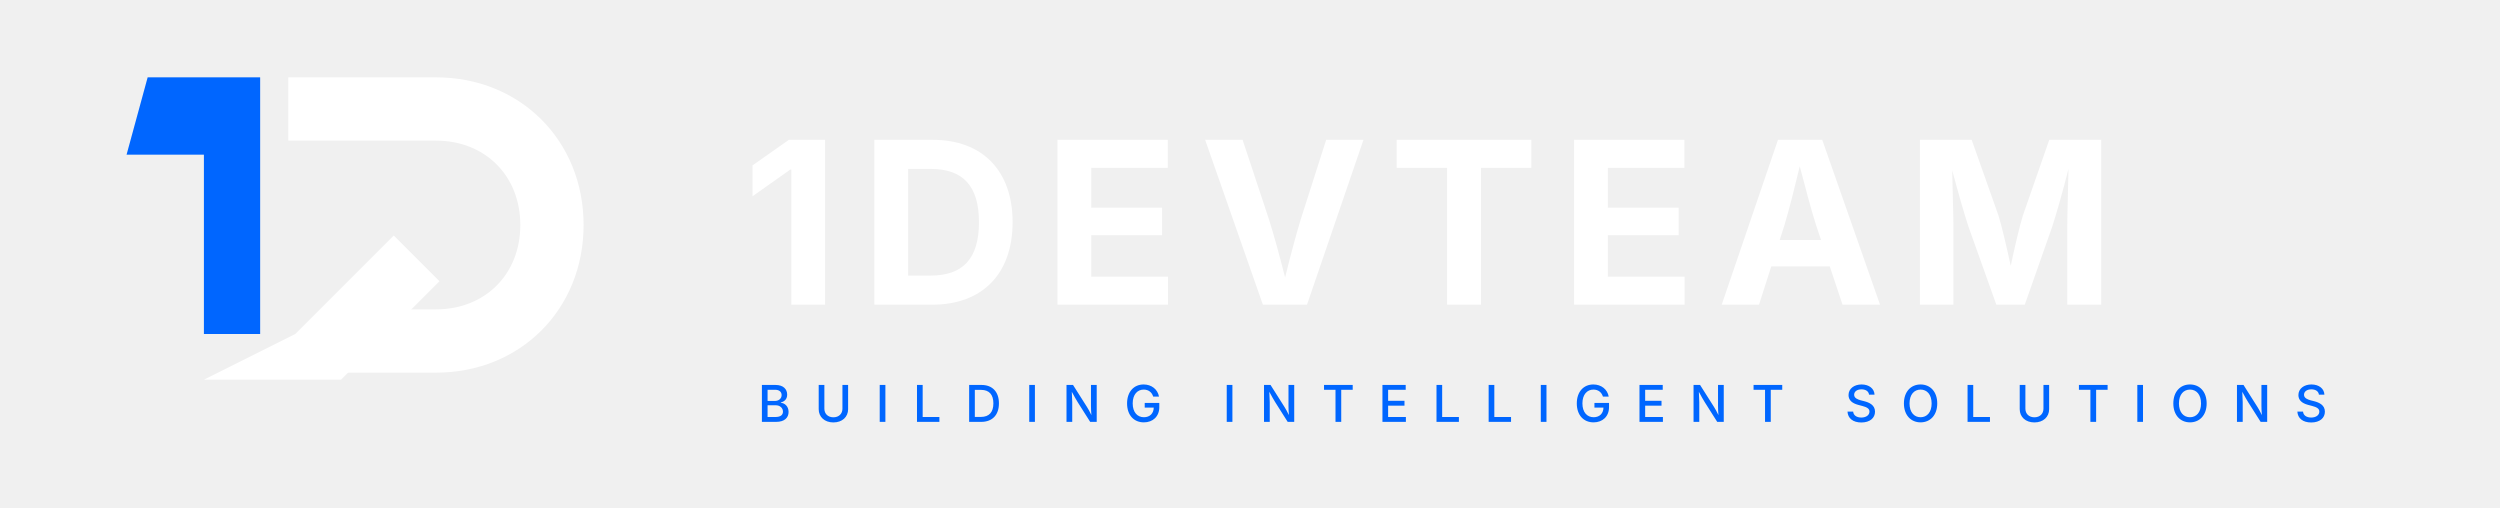
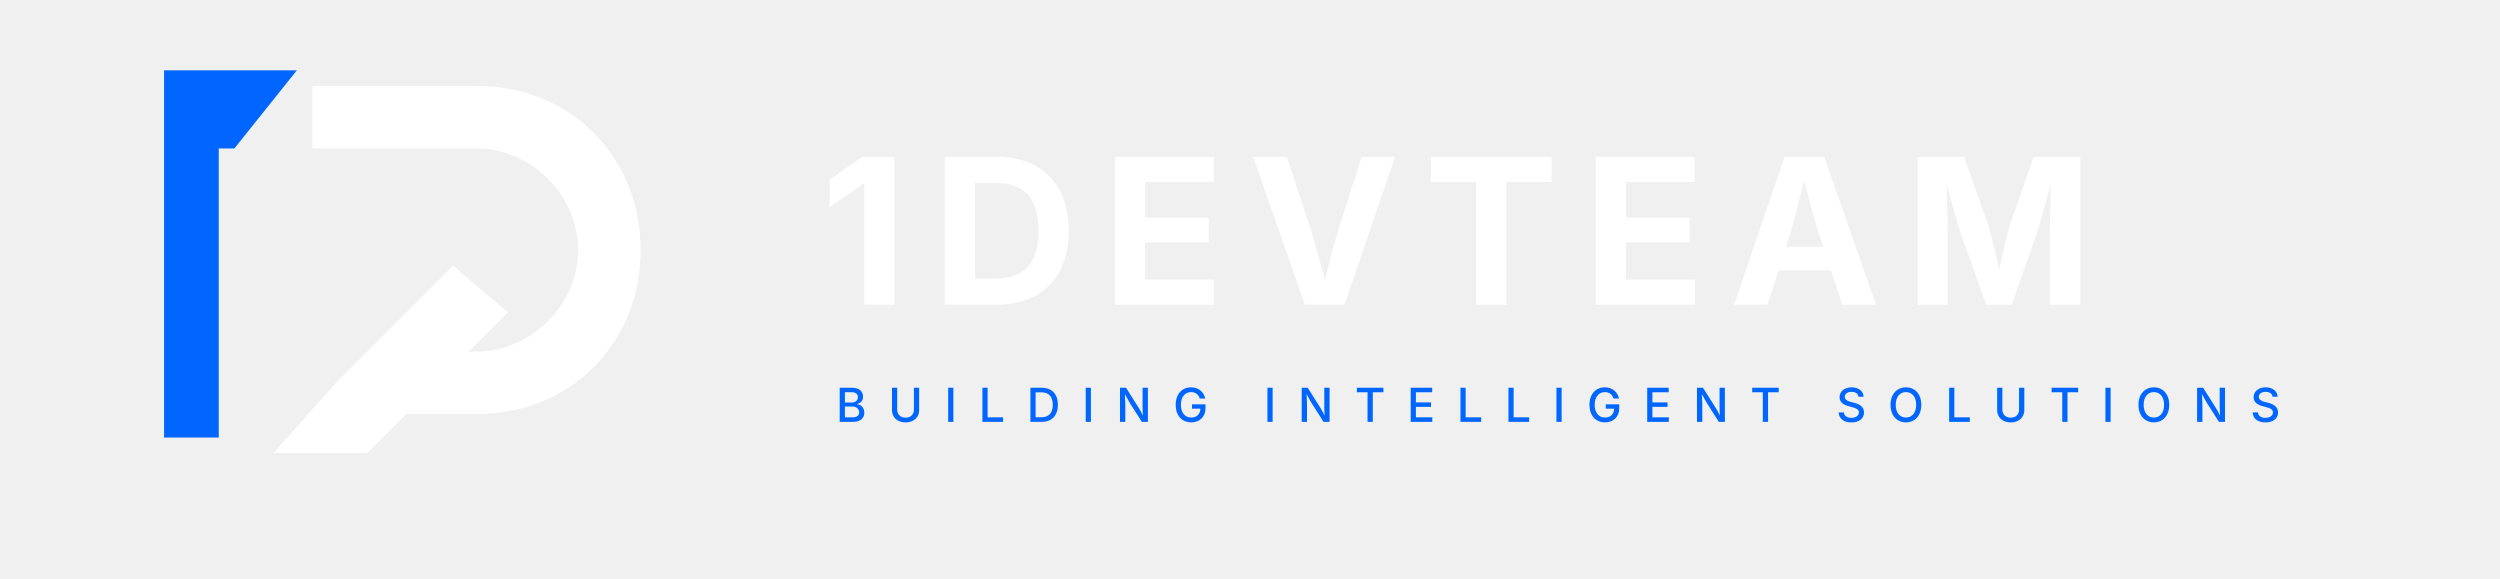
- <svg xmlns="http://www.w3.org/2000/svg" viewBox="0 0 640 130" role="img" aria-labelledby="title">
-   <g transform="translate(0 0) scale(.9)">
-     <path fill="#0066FF" d="M42 22h32v73H58V44H36z" />
-     <path fill="#FFFFFF" d="M82 22h42c24 0 42 18 42 42s-18 42-42 42H96l18-18h10c14 0 24-10 24-24s-10-24-24-24H82z" />
-     <path fill="#FFFFFF" d="M84 95 112 67l13 13-28 28H58z" />
+ <svg xmlns="http://www.w3.org/2000/svg" viewBox="0 0 640 148" role="img" aria-labelledby="title">
+   <g>
+     <path fill="#0066FF" d="M42 18h34L60 38H56v74H42V18z" />
+     <path fill="#FFFFFF" d="M80 22h42c24 0 42 18 42 42s-18 42-42 42h-20l16-16h4c14 0 26-12 26-26s-12-26-26-26H80V22z" />
+     <path fill="#FFFFFF" d="M86 98 116 68l14 12-36 36H70z" />
  </g>
-   <g transform="translate(190 20)">
-     <text x="0" y="58" font-family="Inter, Arial, Helvetica, sans-serif" font-size="58" font-weight="700" letter-spacing="5" fill="#FFFFFF">1DEVTEAM</text>
-     <text x="4" y="88" font-family="Inter, Arial, Helvetica, sans-serif" font-size="13" font-weight="500" letter-spacing="6" fill="#0066FF">BUILDING INTELLIGENT SOLUTIONS</text>
-   </g>
+   <text x="210" y="78" font-family="Inter, Arial, Helvetica, sans-serif" font-size="52" font-weight="700" letter-spacing="6" fill="#FFFFFF">1DEVTEAM</text>
+   <text x="214" y="108" font-family="Inter, Arial, Helvetica, sans-serif" font-size="12" font-weight="500" letter-spacing="5.5" fill="#0066FF">BUILDING INTELLIGENT SOLUTIONS</text>
</svg>
